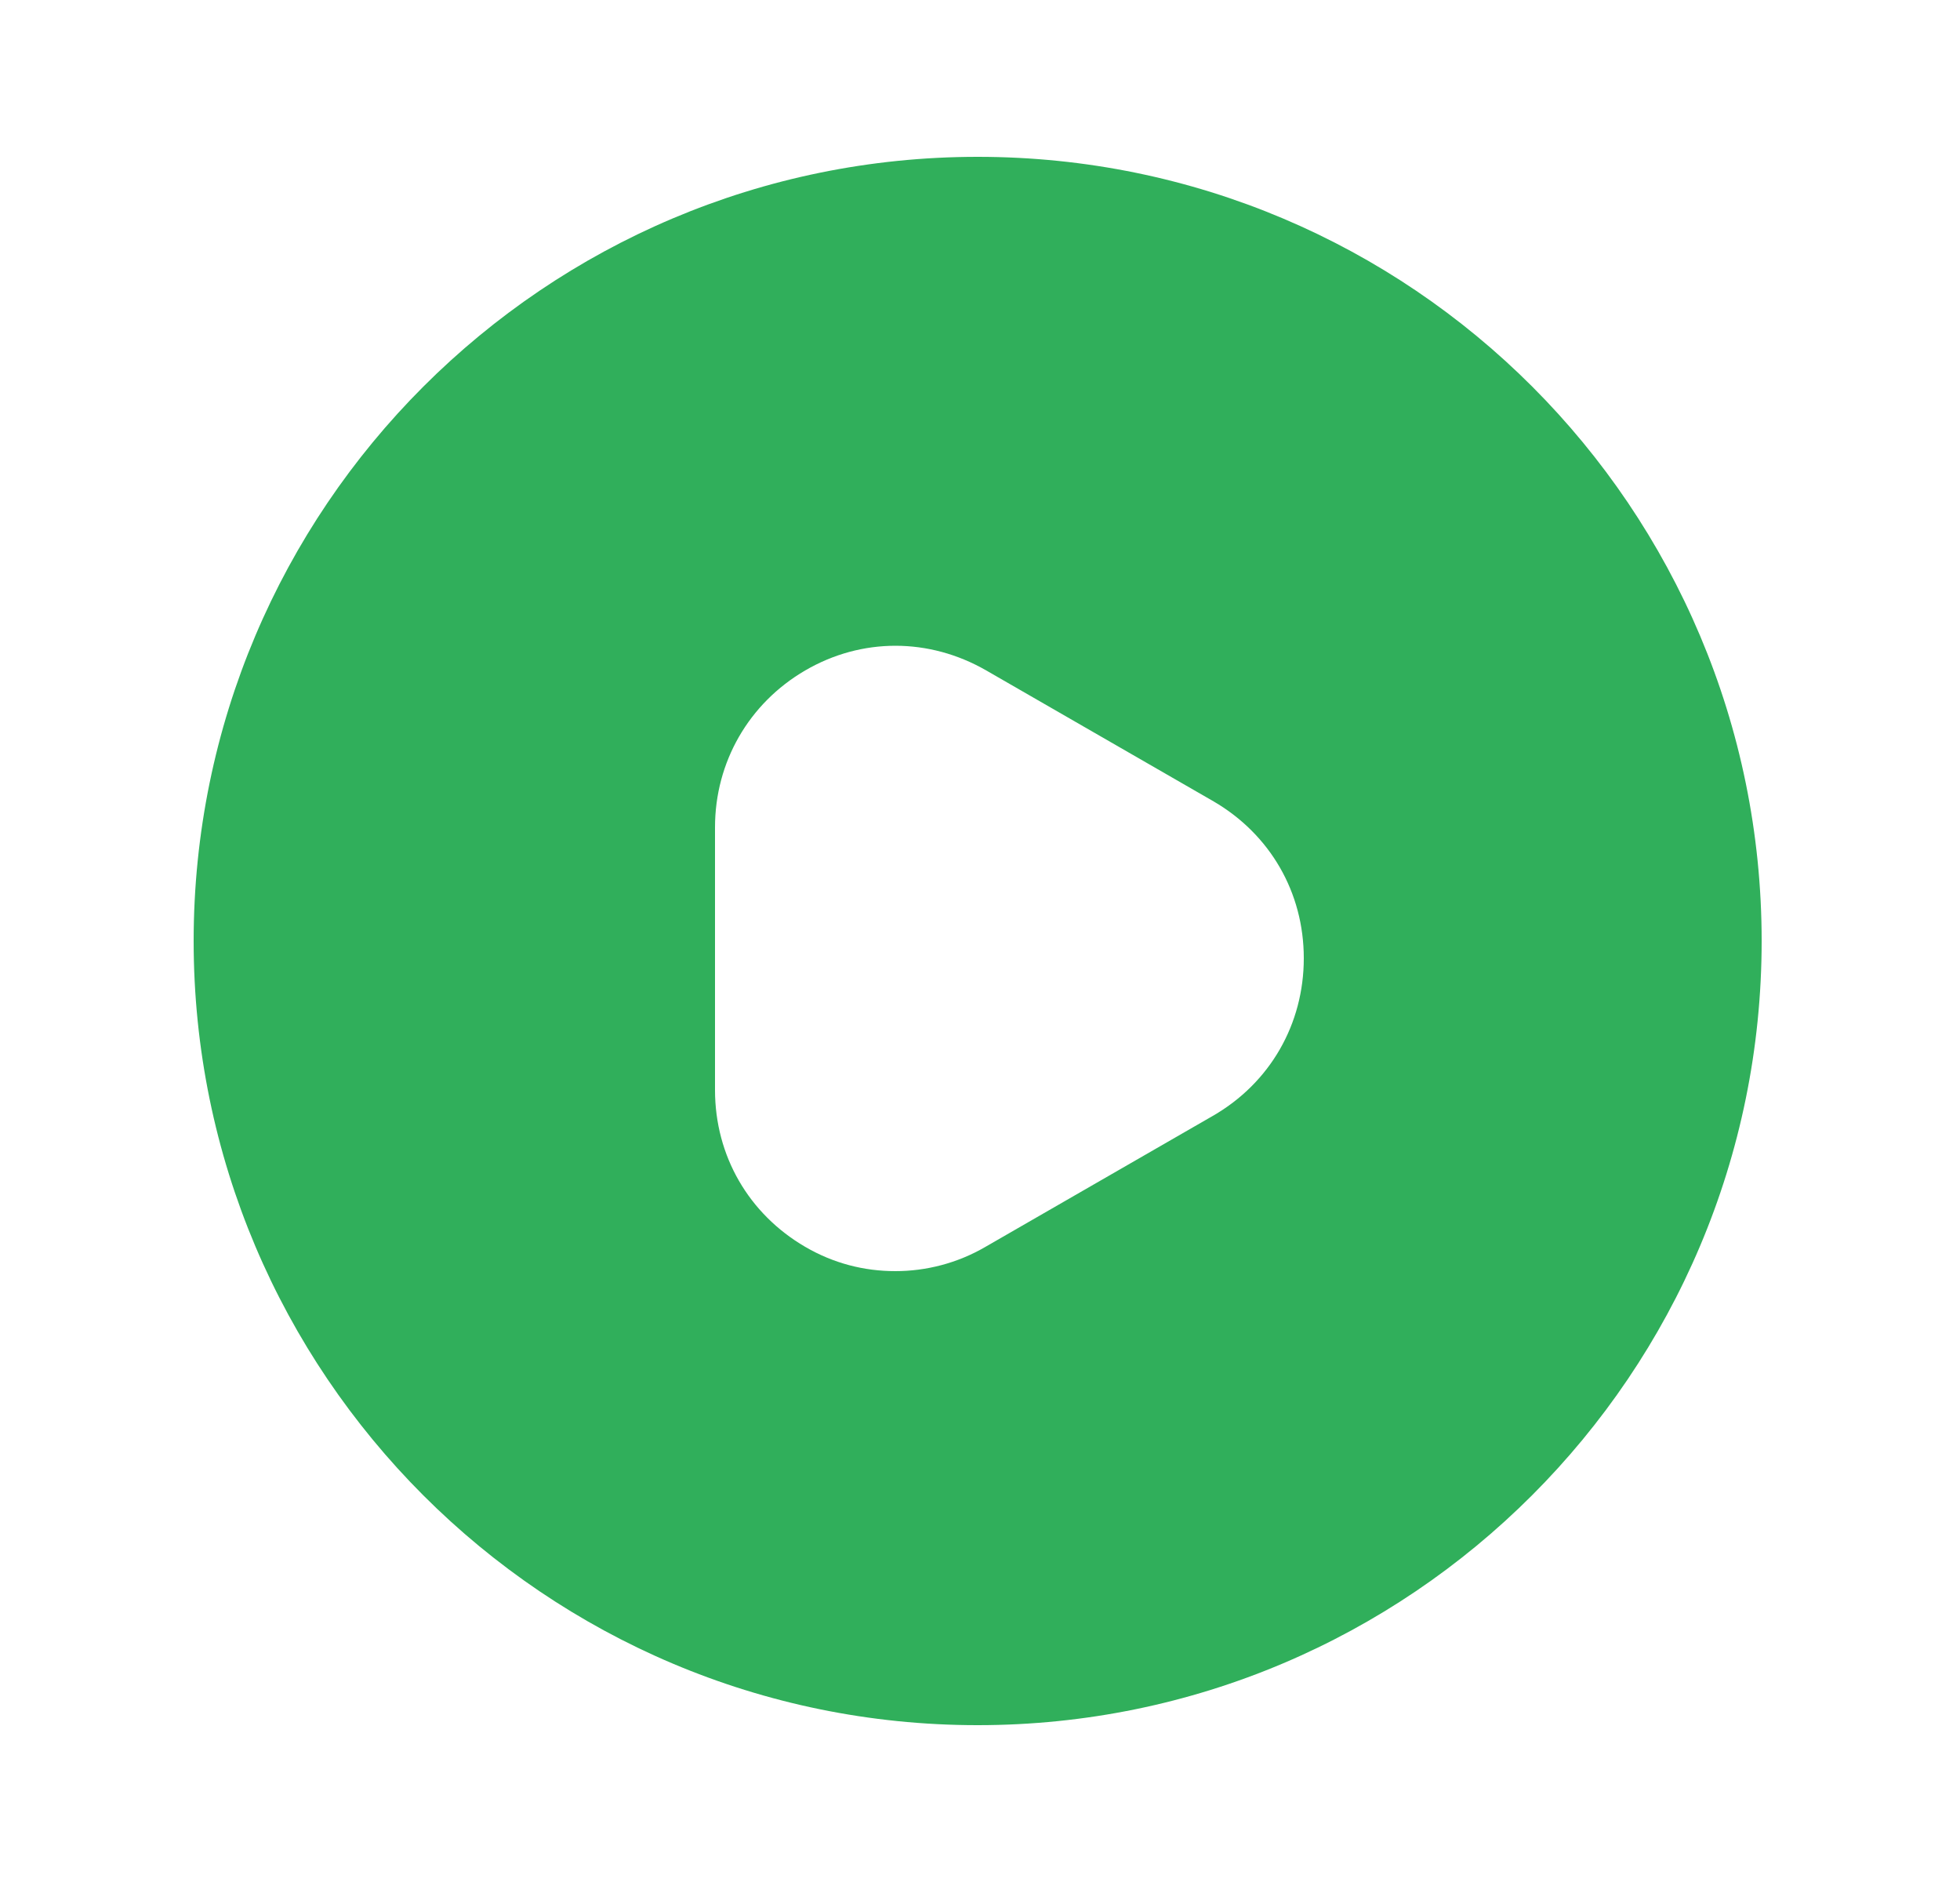
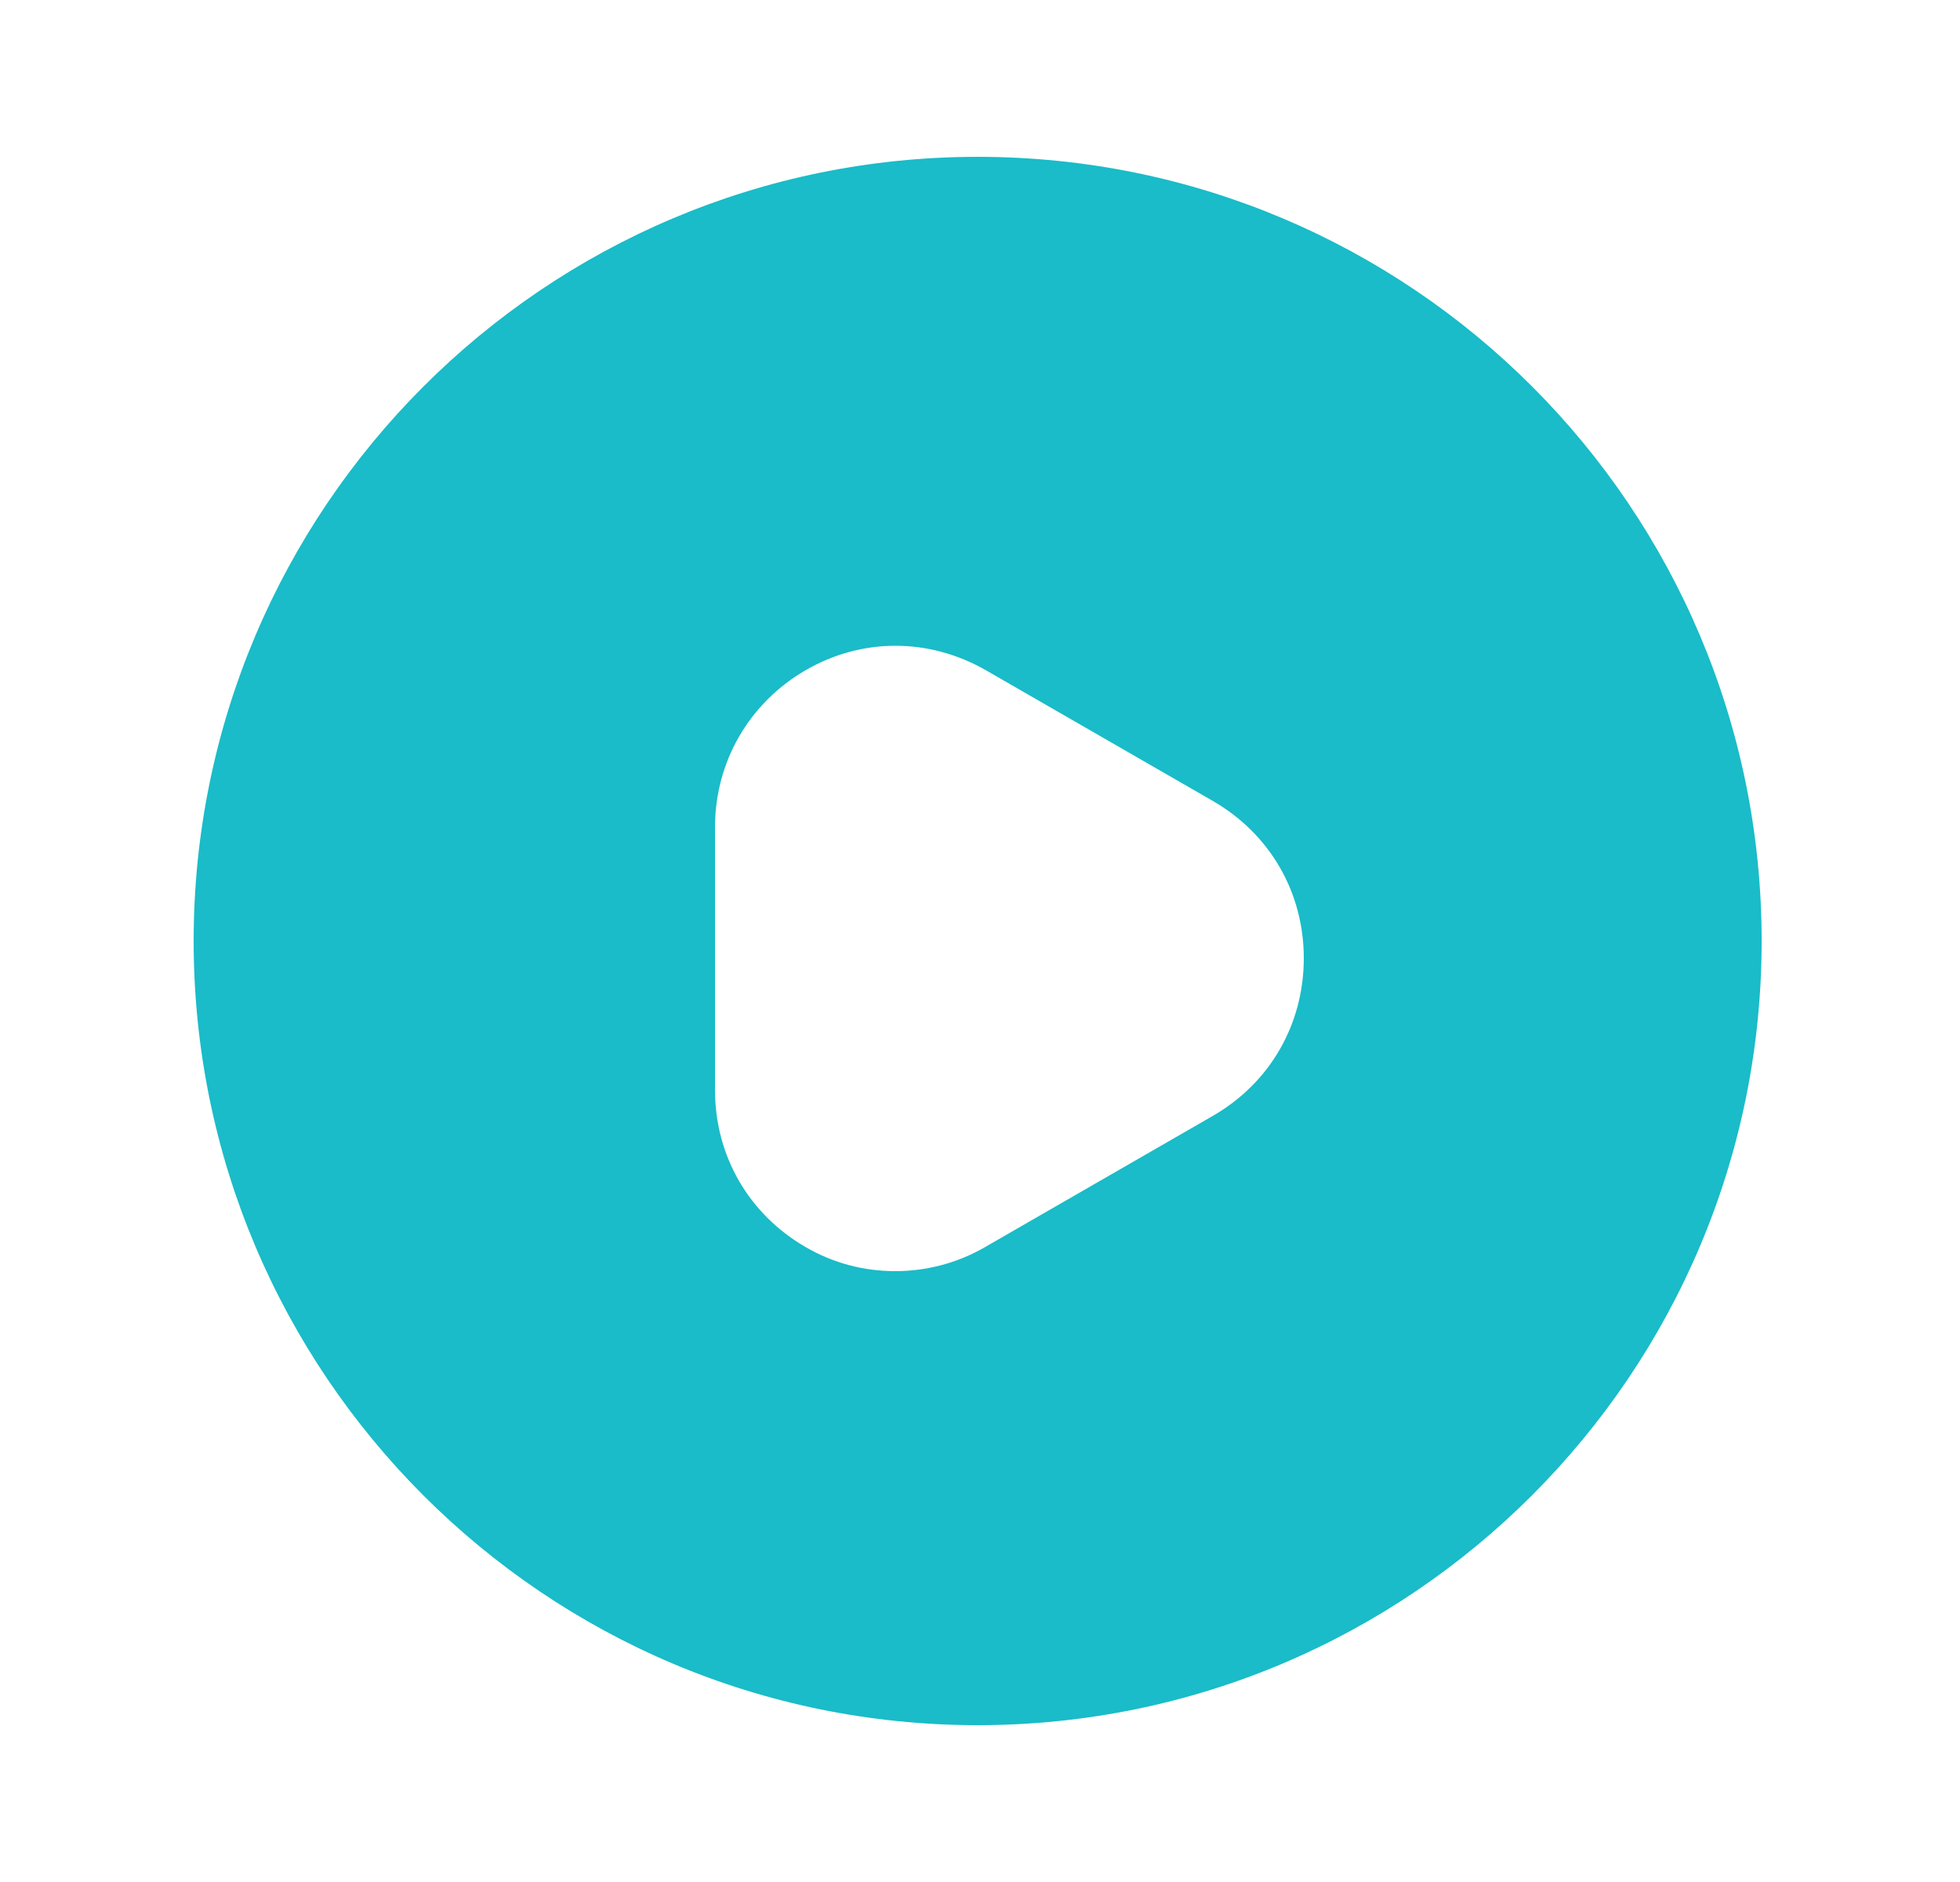
<svg xmlns="http://www.w3.org/2000/svg" width="25" height="24" viewBox="0 0 25 24" fill="none">
-   <path d="M12.47 2C6.95 2 2.47 6.48 2.47 12C2.47 17.52 6.95 22 12.47 22C17.99 22 22.47 17.52 22.47 12C22.47 6.48 18 2 12.47 2ZM15.47 14.23L12.57 15.9C12.21 16.11 11.81 16.21 11.42 16.21C11.02 16.21 10.63 16.11 10.27 15.9C9.55 15.48 9.12 14.74 9.12 13.9V10.55C9.12 9.72 9.55 8.97 10.27 8.55C10.99 8.13 11.85 8.13 12.58 8.55L15.48 10.22C16.2 10.64 16.63 11.38 16.63 12.22C16.63 13.06 16.2 13.81 15.47 14.23Z" fill="#30AF5B" />
+   <path d="M12.47 2C6.95 2 2.47 6.48 2.47 12C2.47 17.52 6.95 22 12.47 22C17.99 22 22.47 17.52 22.47 12C22.47 6.48 18 2 12.47 2ZM15.47 14.23L12.57 15.9C12.21 16.11 11.81 16.21 11.42 16.21C11.02 16.21 10.63 16.11 10.27 15.9C9.55 15.48 9.12 14.74 9.12 13.9V10.55C9.12 9.72 9.55 8.97 10.27 8.55C10.99 8.13 11.85 8.13 12.58 8.55L15.48 10.22C16.2 10.64 16.63 11.38 16.63 12.22C16.63 13.06 16.2 13.81 15.47 14.23Z" fill="#19bcc8" />
</svg>
